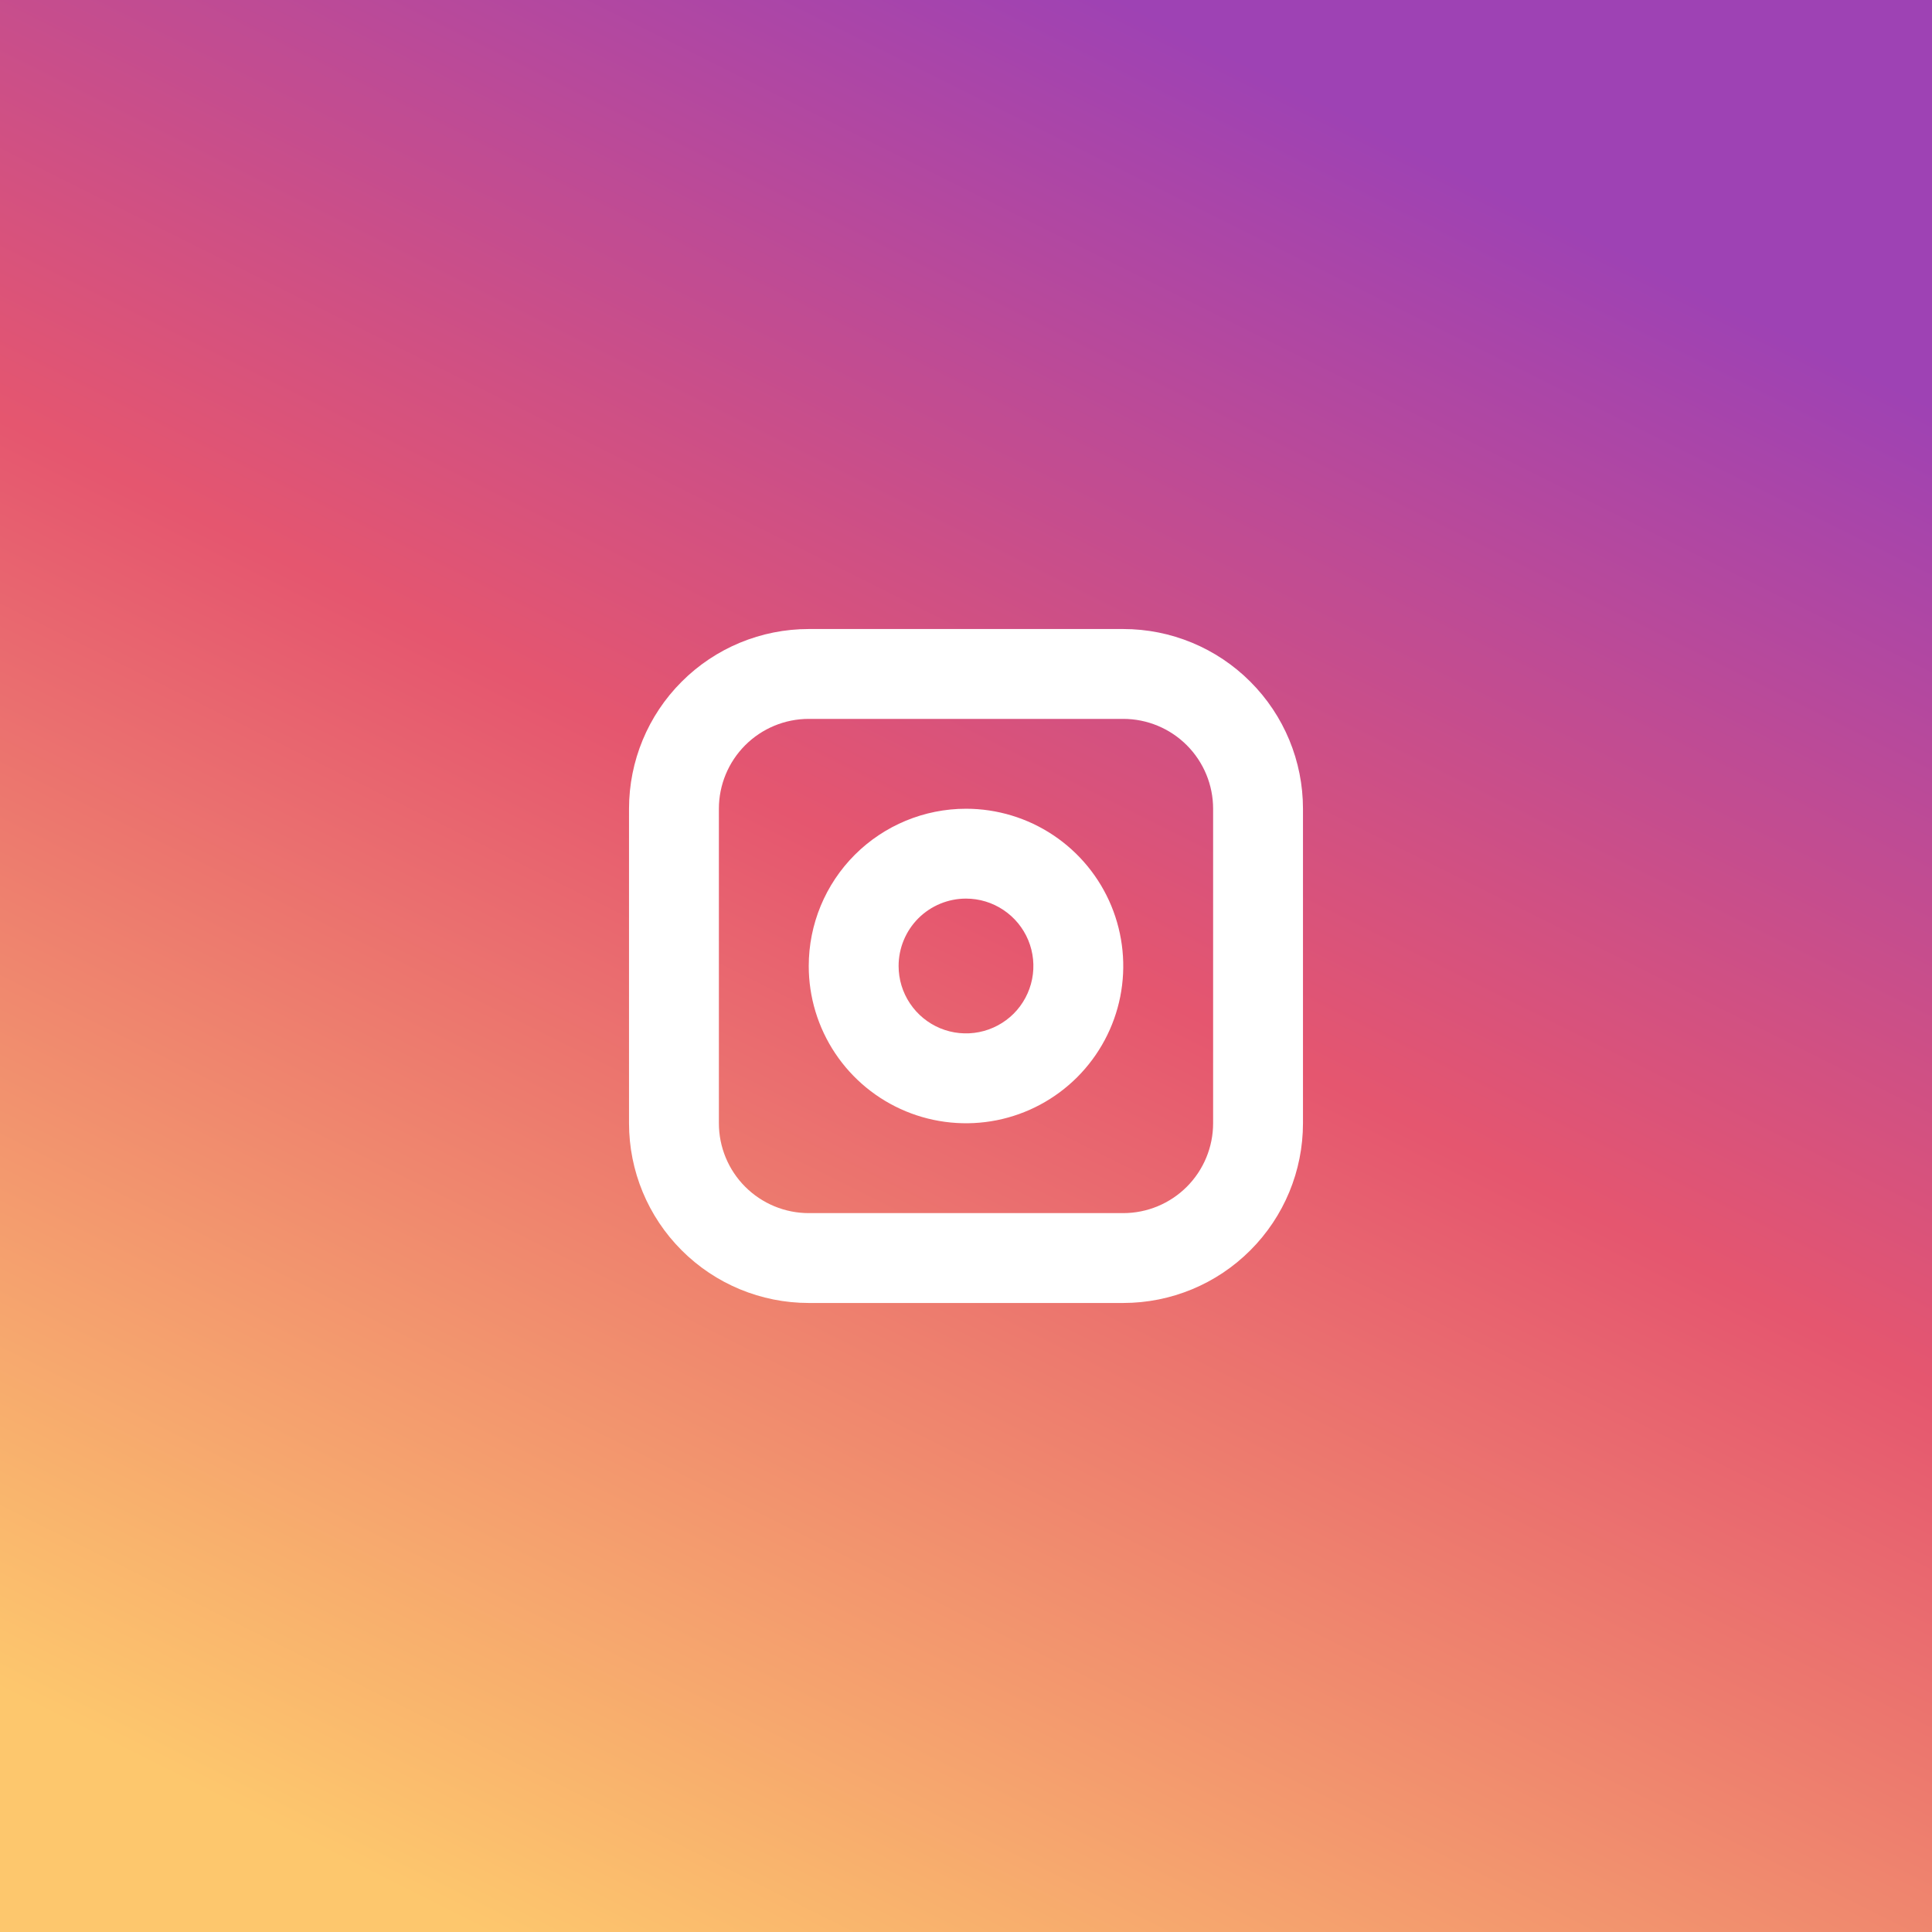
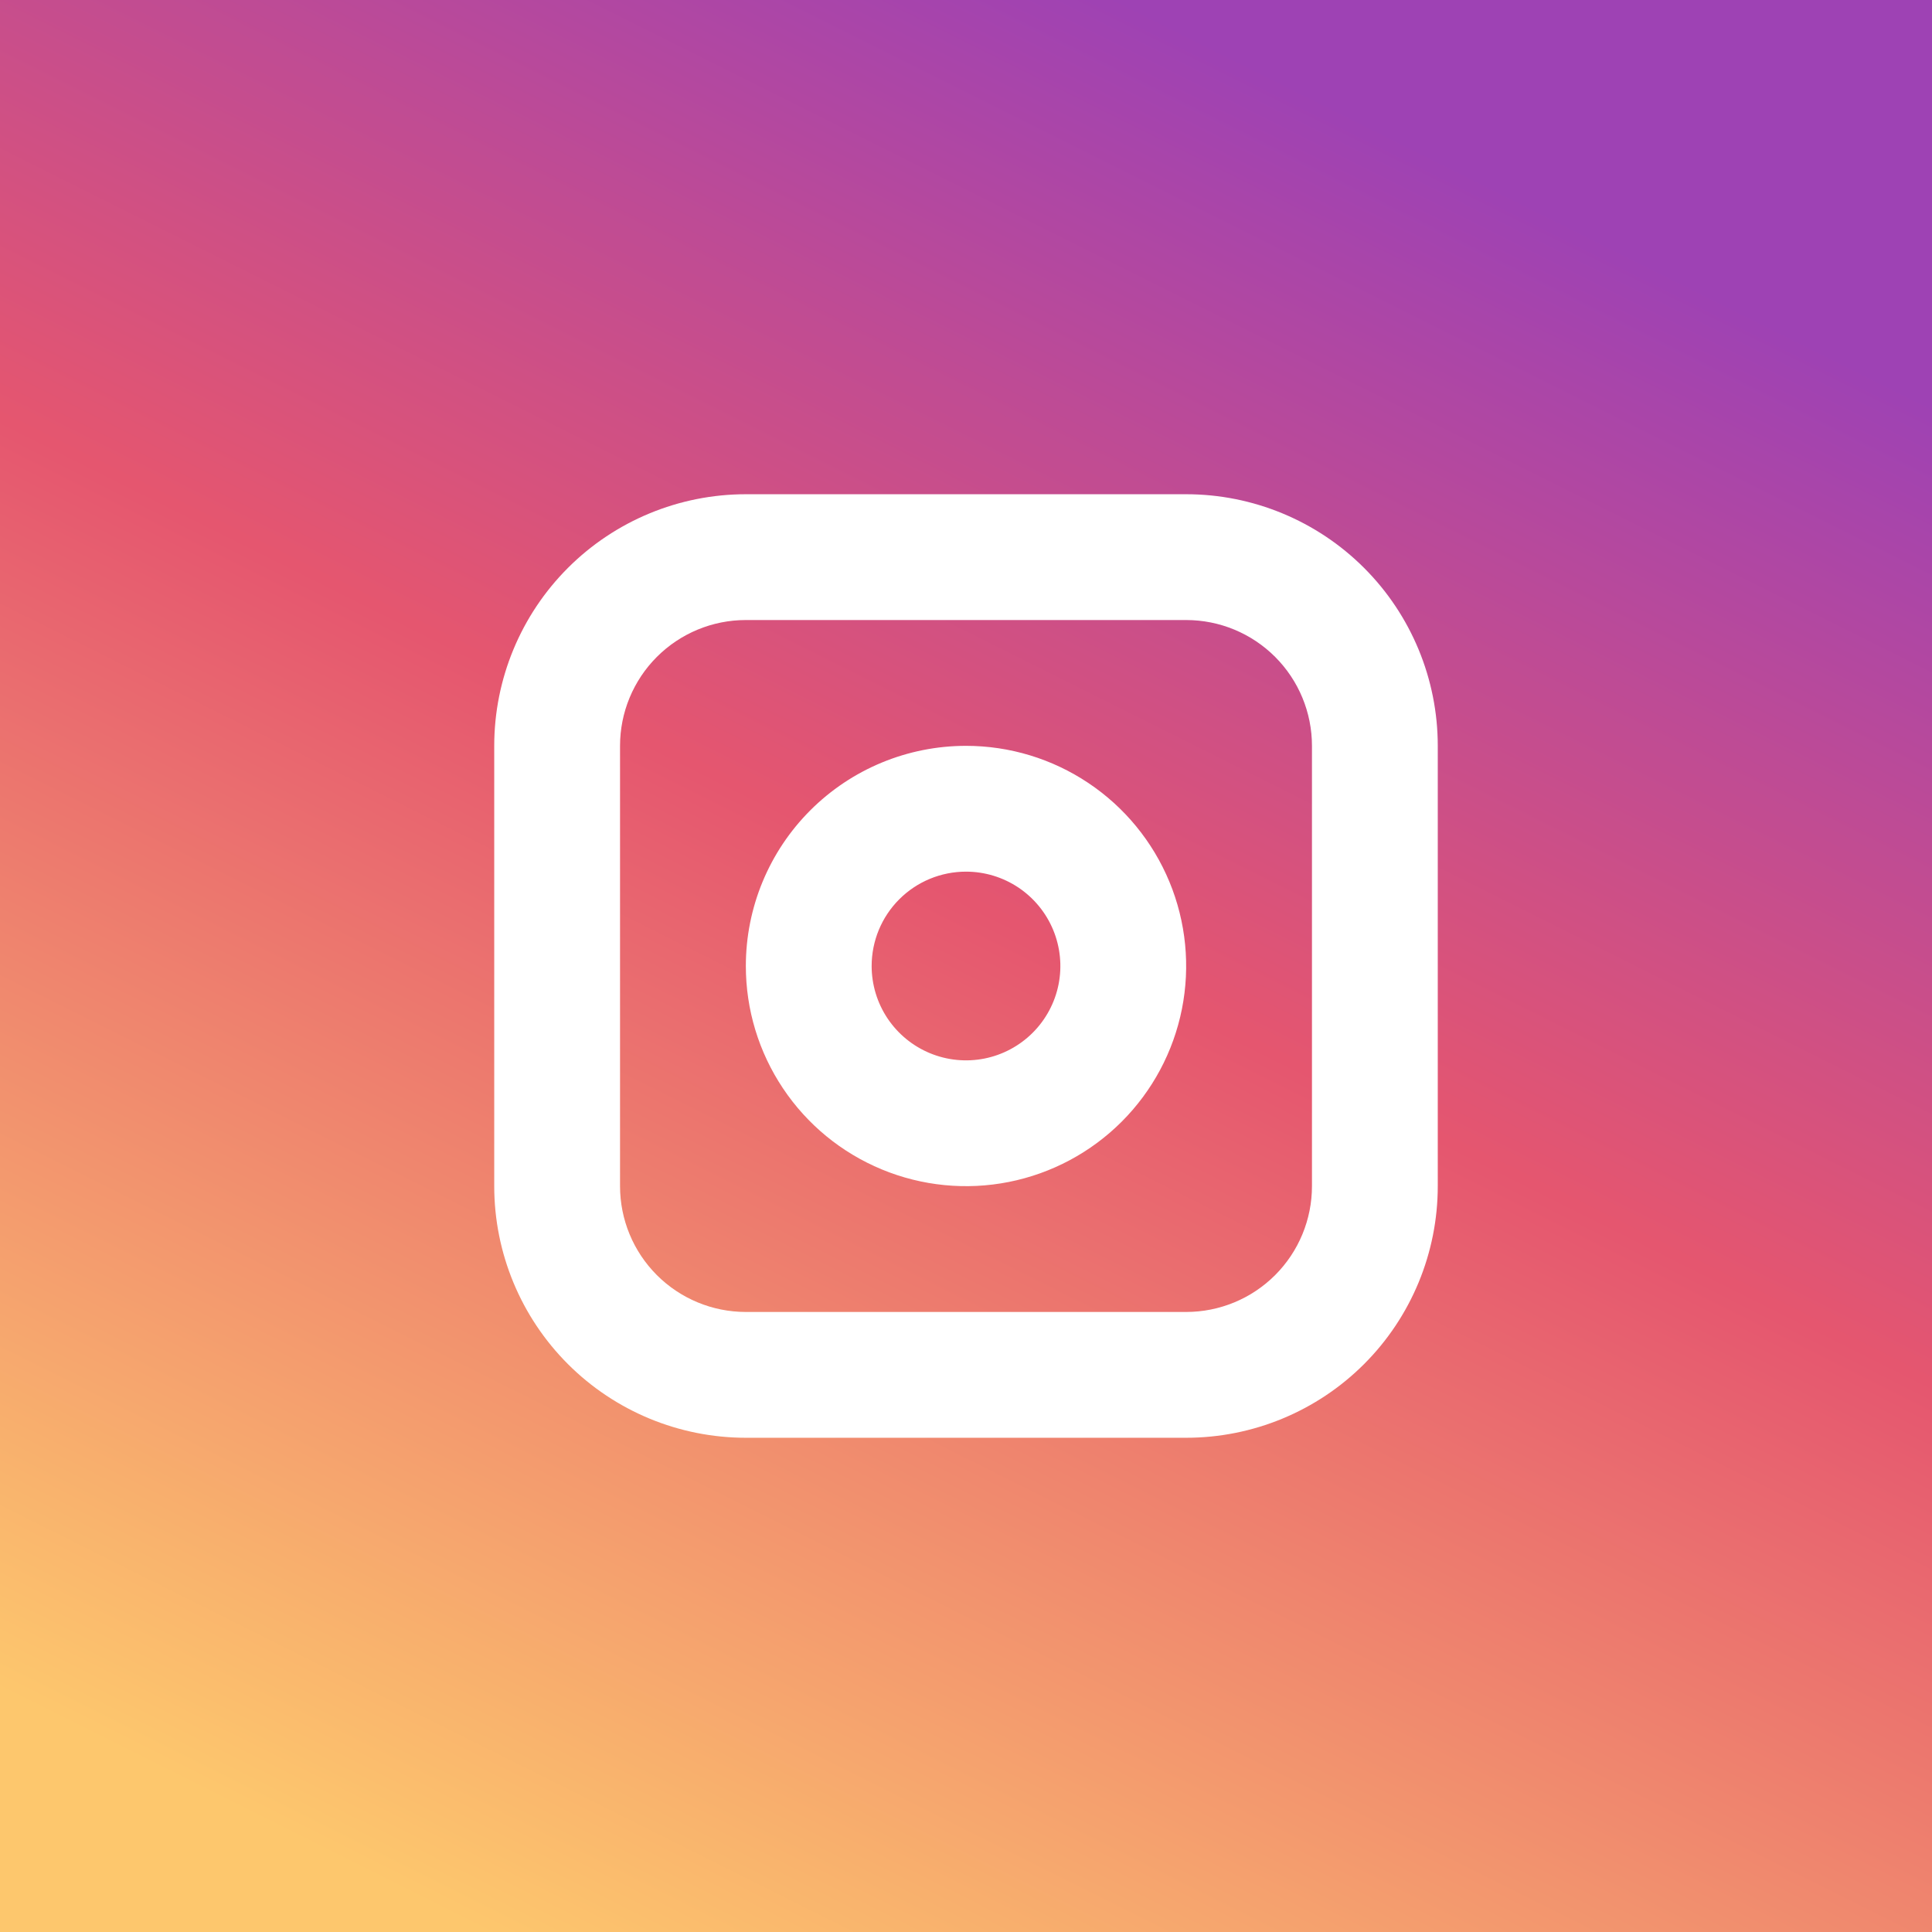
<svg xmlns="http://www.w3.org/2000/svg" width="43" height="43" viewBox="0 0 43 43" fill="none">
-   <path d="M43 0H0V43H43V0Z" fill="url(#paint0_linear_1_231)" />
-   <path fill-rule="evenodd" clip-rule="evenodd" d="M18 14H25C26.061 14 27.078 14.421 27.828 15.172C28.579 15.922 29 16.939 29 18V25C29 26.061 28.579 27.078 27.828 27.828C27.078 28.579 26.061 29 25 29H18C16.939 29 15.922 28.579 15.172 27.828C14.421 27.078 14 26.061 14 25V18C14 16.939 14.421 15.922 15.172 15.172C15.922 14.421 16.939 14 18 14ZM18 16H25C25.53 16 26.039 16.211 26.414 16.586C26.789 16.961 27 17.47 27 18V25C27 25.53 26.789 26.039 26.414 26.414C26.039 26.789 25.53 27 25 27H18C17.47 27 16.961 26.789 16.586 26.414C16.211 26.039 16 25.53 16 25V18C16 17.47 16.211 16.961 16.586 16.586C16.961 16.211 17.47 16 18 16ZM21.5 18C22.192 18 22.869 18.205 23.445 18.59C24.02 18.974 24.469 19.521 24.734 20.161C24.998 20.8 25.068 21.504 24.933 22.183C24.798 22.862 24.464 23.485 23.975 23.975C23.485 24.464 22.862 24.798 22.183 24.933C21.504 25.068 20.8 24.998 20.161 24.734C19.521 24.469 18.974 24.02 18.59 23.445C18.205 22.869 18 22.192 18 21.5C18 20.572 18.369 19.681 19.025 19.025C19.681 18.369 20.572 18 21.5 18ZM21.5 20C21.797 20 22.087 20.088 22.333 20.253C22.58 20.418 22.772 20.652 22.886 20.926C22.999 21.2 23.029 21.502 22.971 21.793C22.913 22.084 22.77 22.351 22.561 22.561C22.351 22.77 22.084 22.913 21.793 22.971C21.502 23.029 21.2 22.999 20.926 22.886C20.652 22.772 20.418 22.58 20.253 22.333C20.088 22.087 20 21.797 20 21.5C20 21.102 20.158 20.721 20.439 20.439C20.721 20.158 21.102 20 21.5 20Z" fill="white" />
+   <g clip-path="url(#clip0_2_443)">
+     <path d="M43 0H0V43H43V0Z" fill="url(#paint0_linear_2_443)" />
+     <path fill-rule="evenodd" clip-rule="evenodd" d="M16.6 11H26.4C27.885 11 29.31 11.59 30.36 12.64C31.41 13.69 32 15.115 32 16.6V26.4C32 27.885 31.41 29.31 30.36 30.36C29.31 31.41 27.885 32 26.4 32H16.6C15.115 32 13.69 31.41 12.64 30.36C11.59 29.31 11 27.885 11 26.4V16.6C11 15.115 11.59 13.69 12.64 12.64C13.69 11.59 15.115 11 16.6 11ZM16.6 13.8H26.4C27.143 13.8 27.855 14.095 28.38 14.62C28.905 15.145 29.2 15.857 29.2 16.6V26.4C29.2 27.143 28.905 27.855 28.38 28.38C27.855 28.905 27.143 29.2 26.4 29.2H16.6C15.857 29.2 15.145 28.905 14.62 28.38C14.095 27.855 13.8 27.143 13.8 26.4V16.6C13.8 15.857 14.095 15.145 14.62 14.62C15.145 14.095 15.857 13.8 16.6 13.8ZM21.5 16.6C22.469 16.6 23.416 16.887 24.222 17.426C25.028 17.964 25.656 18.73 26.027 19.625C26.398 20.52 26.495 21.506 26.306 22.456C26.117 23.407 25.65 24.28 24.965 24.965C24.28 25.65 23.406 26.117 22.456 26.306C21.506 26.495 20.52 26.398 19.625 26.027C18.729 25.656 17.964 25.028 17.426 24.222C16.887 23.416 16.6 22.469 16.6 21.5C16.6 20.2 17.116 18.954 18.035 18.035C18.954 17.116 20.2 16.6 21.5 16.6ZM21.5 19.4C21.915 19.4 22.321 19.523 22.667 19.754C23.012 19.985 23.281 20.313 23.44 20.696C23.599 21.08 23.641 21.502 23.56 21.91C23.479 22.317 23.279 22.691 22.985 22.985C22.691 23.279 22.317 23.479 21.91 23.56C21.502 23.641 21.08 23.599 20.696 23.44C20.313 23.281 19.985 23.012 19.754 22.667C19.523 22.321 19.4 21.915 19.4 21.5C19.4 20.943 19.621 20.409 20.015 20.015C20.409 19.621 20.943 19.4 21.5 19.4Z" fill="white" />
+   </g>
  <defs>
-     <linearGradient id="paint0_linear_1_231" x1="32.252" y1="-1.71714e-07" x2="10.748" y2="43" gradientUnits="userSpaceOnUse">
+     <linearGradient id="paint0_linear_2_443" x1="32.252" y1="-1.45321e-06" x2="10.748" y2="43" gradientUnits="userSpaceOnUse">
      <stop stop-color="#9E42B4" />
      <stop offset="0.067" stop-color="#9E42B4" />
      <stop offset="0.473" stop-color="#E5566F" />
      <stop offset="1" stop-color="#FDC76D" />
    </linearGradient>
+     <clipPath id="clip0_2_443">
+       <rect width="43" height="43" fill="white" />
+     </clipPath>
  </defs>
</svg>
